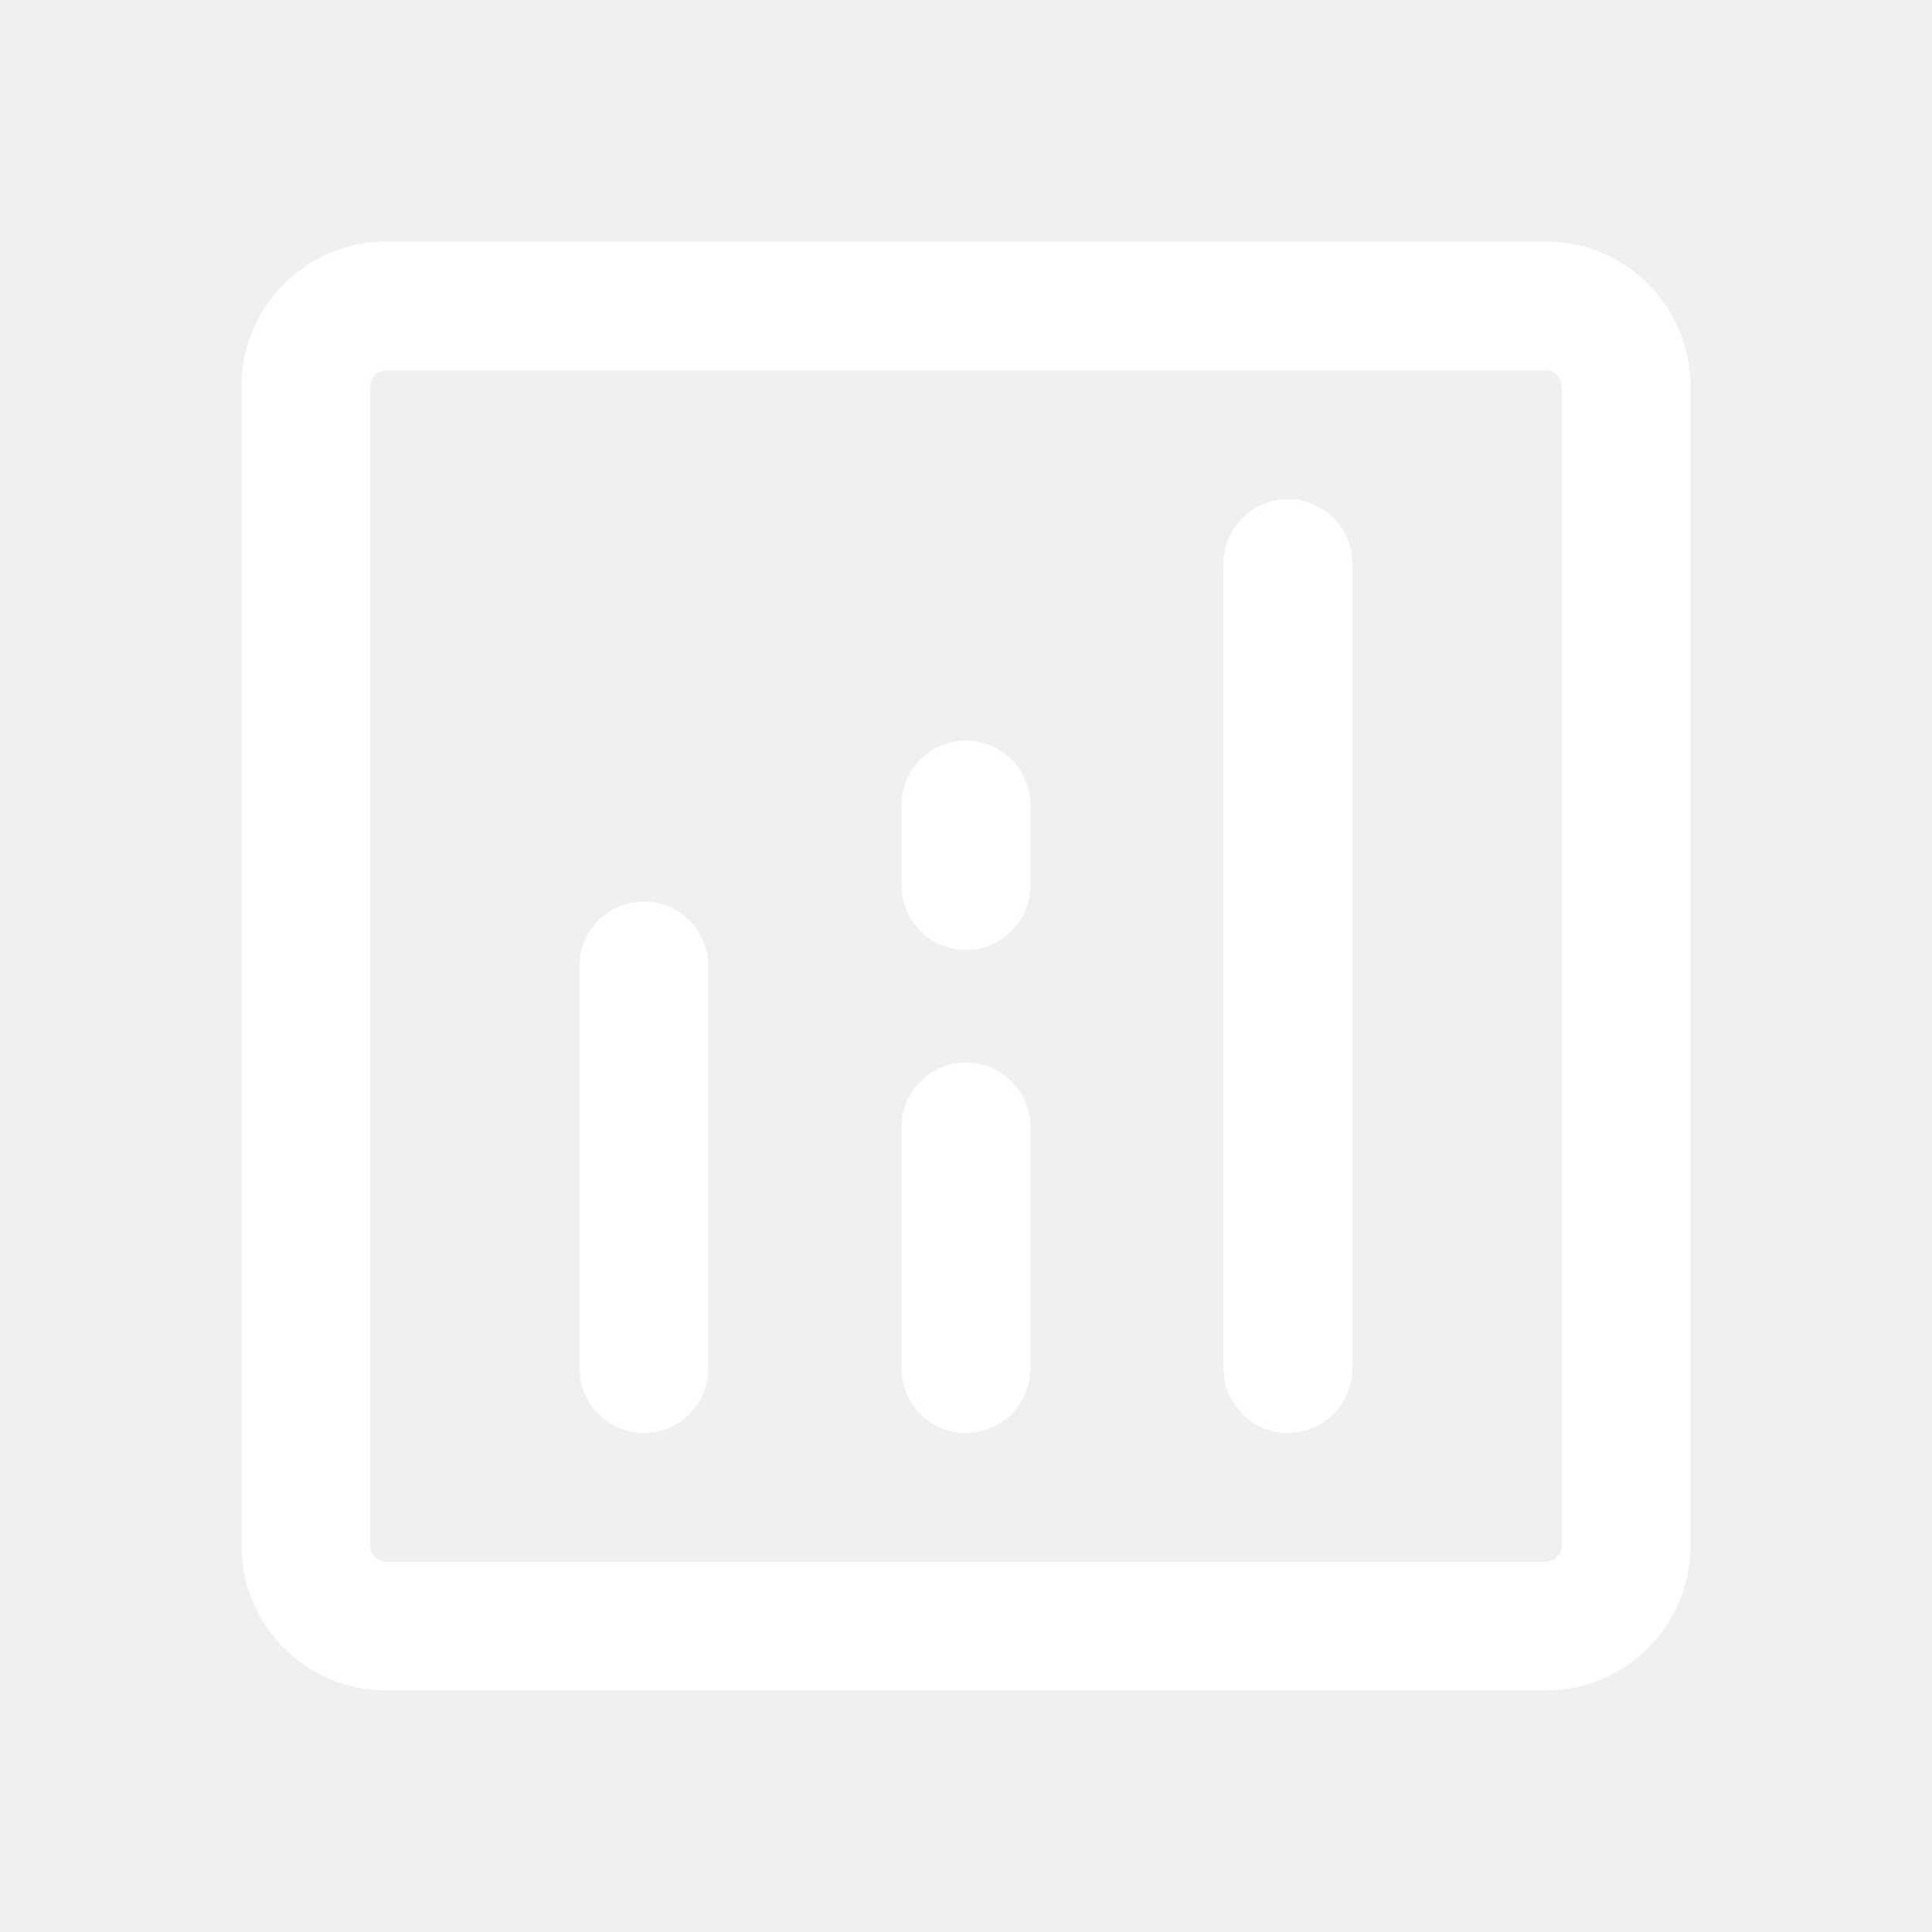
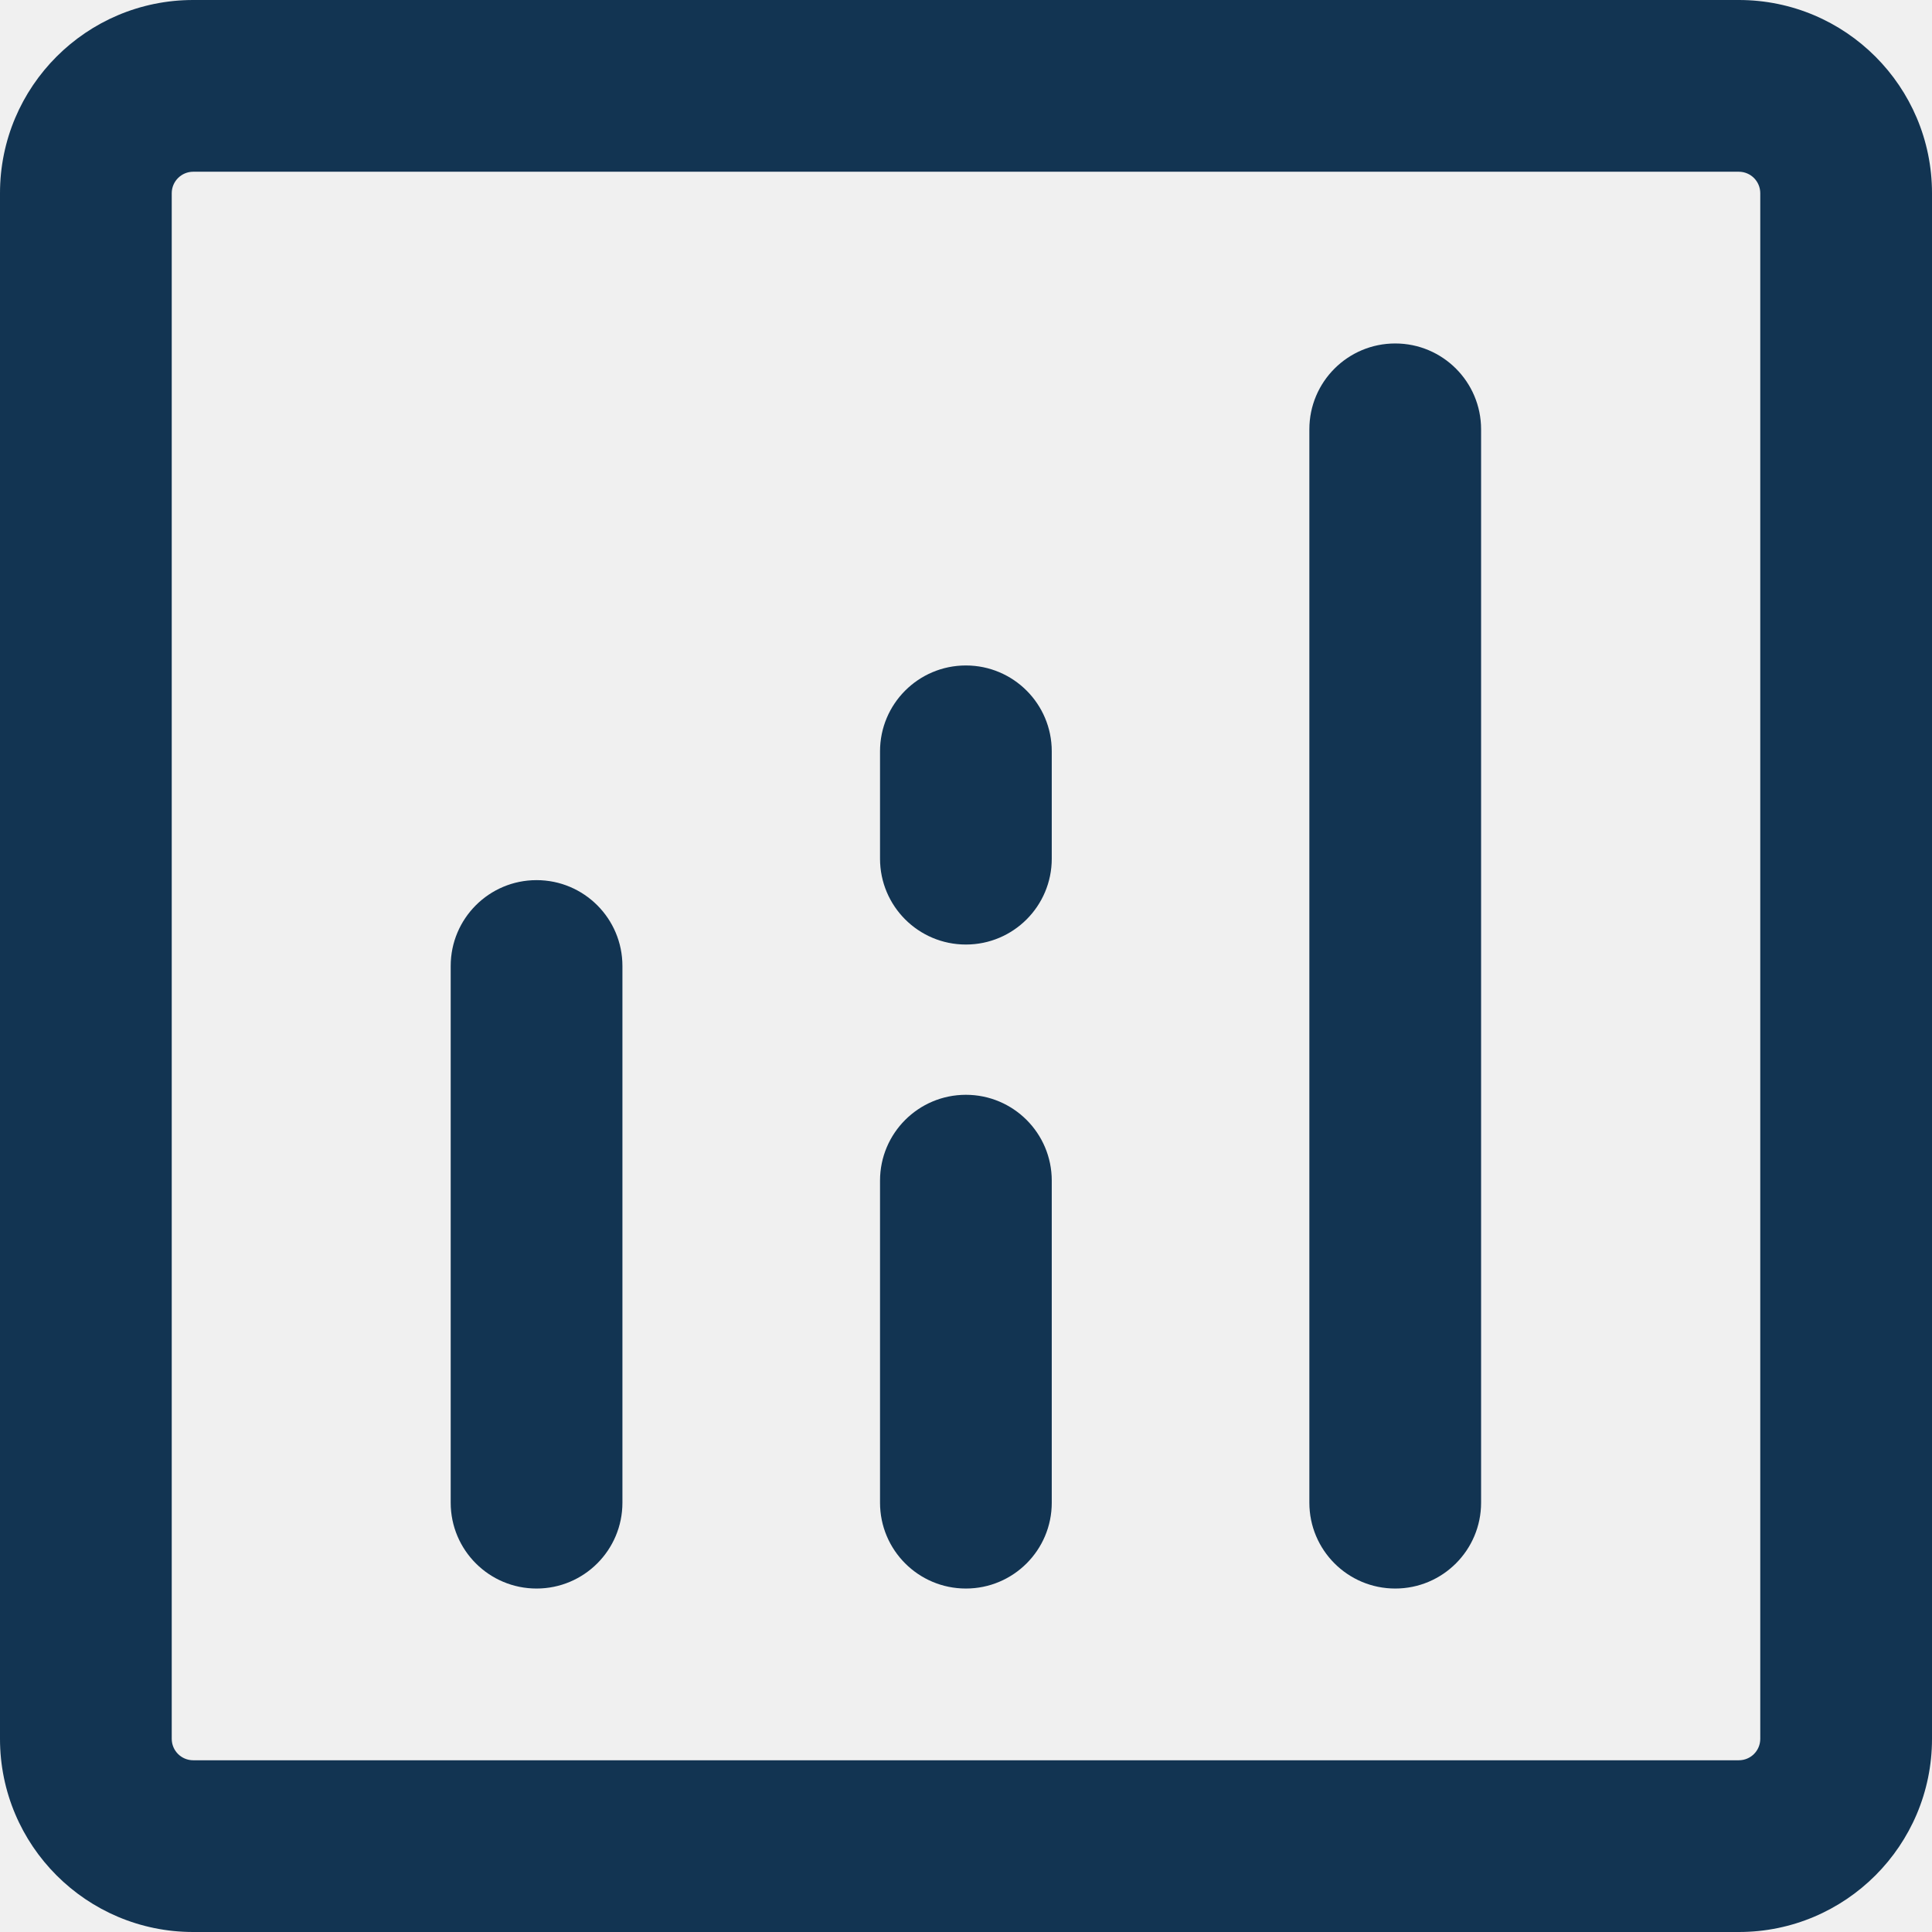
- <svg xmlns="http://www.w3.org/2000/svg" width="24" height="24" viewBox="0 0 24 24" fill="none">
-   <path d="M19.2 3C20.194 3 21 3.806 21 4.8V19.2C21 20.194 20.194 21 19.2 21H4.8C3.806 21 3 20.194 3 19.2V4.8C3 3.806 3.806 3 4.8 3H19.2ZM4.8 4.6C4.689 4.6 4.6 4.689 4.6 4.8V19.2C4.6 19.311 4.689 19.4 4.8 19.4H19.2C19.311 19.4 19.4 19.311 19.4 19.2V4.8C19.4 4.689 19.311 4.6 19.2 4.6H4.8ZM7.999 11.2C8.441 11.2 8.799 11.558 8.799 12V17C8.799 17.442 8.441 17.8 7.999 17.8C7.557 17.8 7.199 17.442 7.199 17V12C7.199 11.558 7.557 11.2 7.999 11.2ZM11.999 13.2C12.441 13.2 12.799 13.558 12.799 14V17C12.799 17.442 12.441 17.8 11.999 17.8C11.557 17.8 11.199 17.442 11.199 17V14C11.199 13.558 11.557 13.2 11.999 13.2ZM15.999 6.2C16.441 6.2 16.799 6.558 16.799 7V17C16.799 17.442 16.441 17.8 15.999 17.8C15.557 17.8 15.199 17.442 15.199 17V7C15.199 6.558 15.557 6.2 15.999 6.2ZM11.999 9.2C12.441 9.2 12.799 9.558 12.799 10V11C12.799 11.442 12.441 11.8 11.999 11.8C11.557 11.8 11.199 11.442 11.199 11V10C11.199 9.558 11.557 9.2 11.999 9.2Z" fill="white" />
+ <svg xmlns="http://www.w3.org/2000/svg" width="18" height="18" viewBox="0 0 18 18" fill="none">
+   <path d="M16.2 0C17.194 0 18 0.806 18 1.8V16.2C18 17.194 17.194 18 16.2 18H1.8C0.806 18 0 17.194 0 16.2V1.8C0 0.806 0.806 0 1.8 0H16.2ZM1.8 1.6C1.69 1.6 1.6 1.69 1.6 1.8V16.2C1.6 16.311 1.69 16.4 1.8 16.4H16.2C16.311 16.4 16.4 16.311 16.4 16.2V1.8C16.4 1.69 16.311 1.6 16.2 1.6H1.8ZM4.999 8.2C5.441 8.2 5.799 8.558 5.799 9V14C5.799 14.442 5.441 14.8 4.999 14.8C4.557 14.8 4.199 14.442 4.199 14V9C4.199 8.558 4.557 8.2 4.999 8.2ZM8.999 10.2C9.441 10.2 9.799 10.558 9.799 11V14C9.799 14.442 9.441 14.8 8.999 14.8C8.557 14.8 8.199 14.442 8.199 14V11C8.199 10.558 8.557 10.2 8.999 10.2ZM12.999 3.2C13.441 3.2 13.799 3.558 13.799 4V14C13.799 14.442 13.441 14.8 12.999 14.8C12.557 14.8 12.199 14.442 12.199 14V4C12.199 3.558 12.557 3.2 12.999 3.2ZM8.999 6.2C9.441 6.2 9.799 6.558 9.799 7V8C9.799 8.442 9.441 8.8 8.999 8.8C8.557 8.8 8.199 8.442 8.199 8V7C8.199 6.558 8.557 6.2 8.999 6.2Z" fill="#123452" />
</svg>
